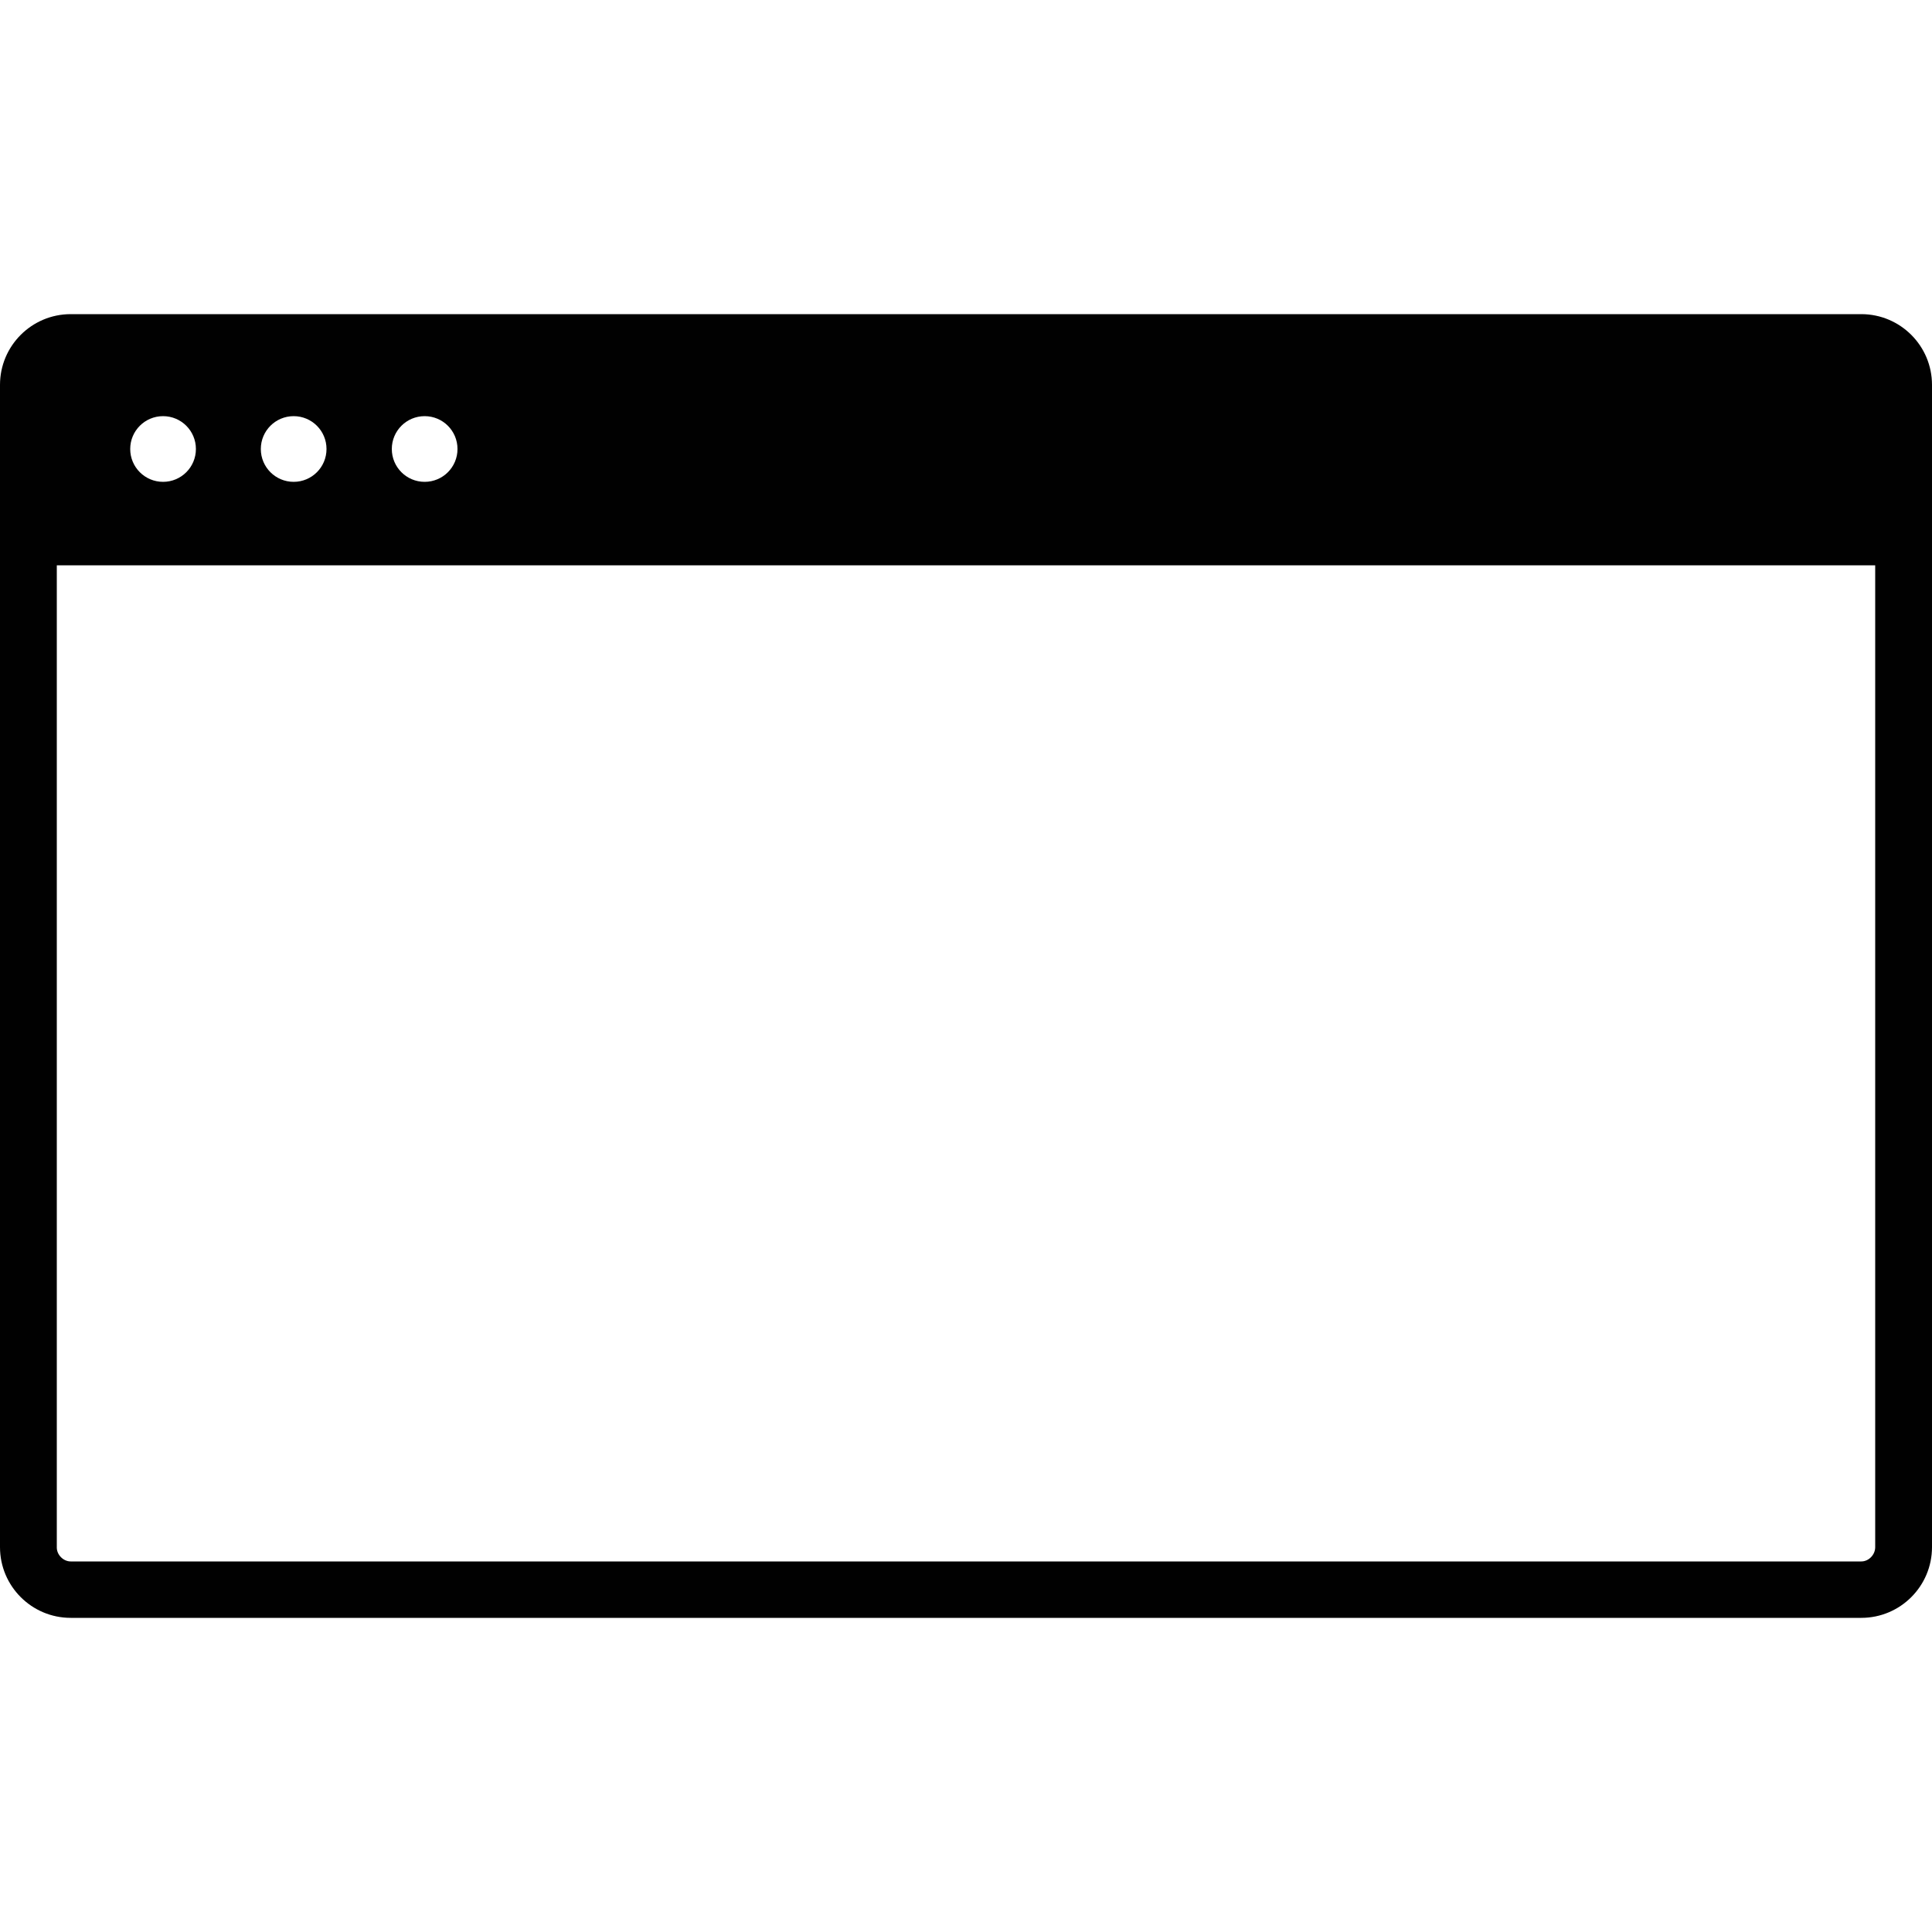
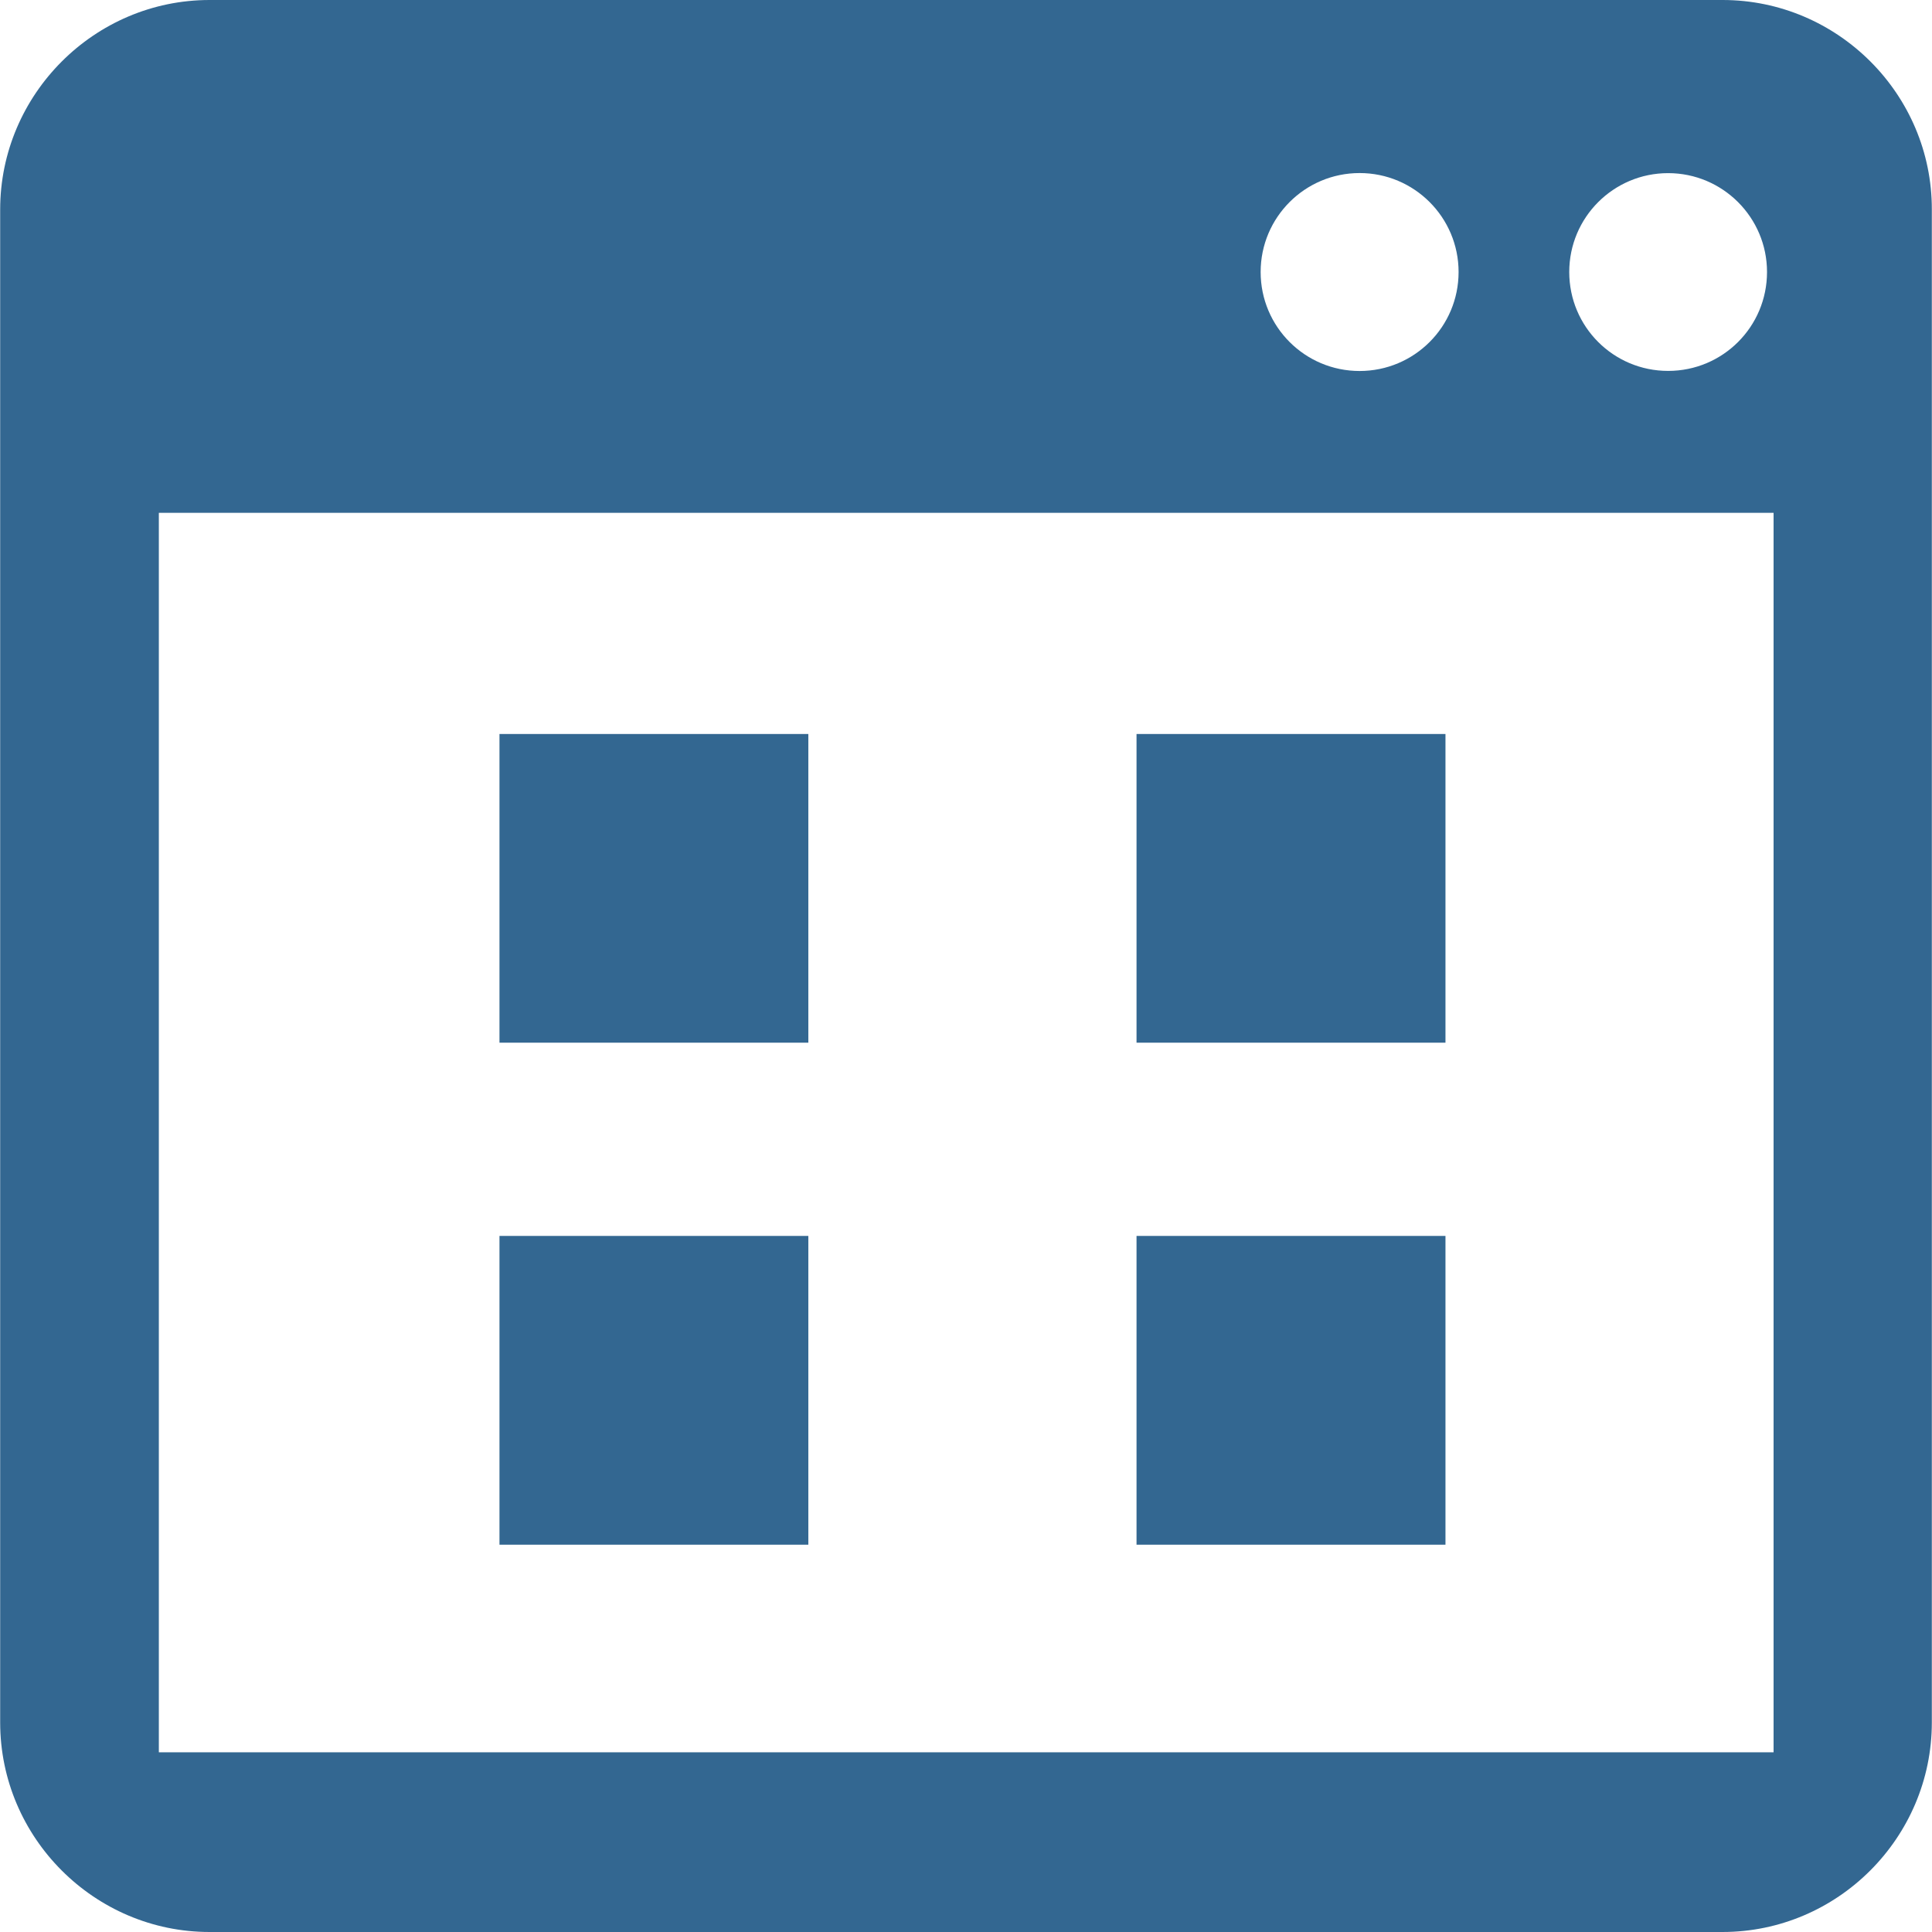
- <svg xmlns="http://www.w3.org/2000/svg" version="1.1" id="Layer_1" x="0px" y="0px" viewBox="0 0 500 500" enable-background="new 0 0 500 500" xml:space="preserve">
-   <path fill="#010101" d="M481.7,81.3H18.3C8.2,81.3,0,89.5,0,99.6v300.8c0,10.1,8.2,18.3,18.3,18.3h463.4c10.1,0,18.3-8.2,18.3-18.3  V99.6C500,89.5,491.8,81.3,481.7,81.3z M118.4,116.2c0,4.7-3.8,8.5-8.5,8.5s-8.5-3.8-8.5-8.5c0-4.7,3.8-8.5,8.5-8.5  S118.4,111.5,118.4,116.2z M84.5,116.2c0,4.7-3.8,8.5-8.5,8.5s-8.5-3.8-8.5-8.5c0-4.7,3.8-8.5,8.5-8.5S84.5,111.5,84.5,116.2z   M50.7,116.2c0,4.7-3.8,8.5-8.5,8.5s-8.5-3.8-8.5-8.5c0-4.7,3.8-8.5,8.5-8.5S50.7,111.5,50.7,116.2z M481.7,404.1H18.3  c-1.9,0-3.6-1.7-3.6-3.6V146.3h470.6v254.1C485.3,402.4,483.6,404.1,481.7,404.1z" />
+ <svg xmlns="http://www.w3.org/2000/svg" version="1.1" id="Capa_1" x="0px" y="0px" viewBox="0 0 495.61 495.61" style="enable-background:new 0 0 495.61 495.61;" xml:space="preserve" width="512px" height="512px">
+   <g>
+     <g>
+       <g>
+         <path d="M441.899,0H53.754C24.224,0,0.043,24.202,0.043,53.754v388.102c0,29.574,24.181,53.754,53.711,53.754h388.102     c29.574,0,53.711-24.224,53.711-53.754V53.754C495.632,24.202,471.429,0,441.899,0z M427.921,44.414     c13.978,0,25.367,11.346,25.367,25.367s-11.325,25.367-25.367,25.367c-14.043,0-25.367-11.346-25.367-25.367     S413.922,44.414,427.921,44.414z M348.778,44.393c13.999,0,25.389,11.346,25.389,25.389S362.799,95.17,348.778,95.17     s-25.389-11.346-25.389-25.389S334.778,44.393,348.778,44.393z M454.971,449.514H40.747V131.56h414.224V449.514z" fill="#336791" />
+         <rect x="128.13" y="317.047" width="79.229" height="79.208" fill="#336791" />
+         <rect x="291.551" y="317.047" width="79.251" height="79.208" fill="#336791" />
+         <rect x="128.13" y="188.291" width="79.229" height="79.186" fill="#336791" />
+         <rect x="291.551" y="188.291" width="79.251" height="79.186" fill="#336791" />
+       </g>
+     </g>
+     <g>
+ 	</g>
+     <g>
+ 	</g>
+     <g>
+ 	</g>
+     <g>
+ 	</g>
+     <g>
+ 	</g>
+     <g>
+ 	</g>
+     <g>
+ 	</g>
+     <g>
+ 	</g>
+     <g>
+ 	</g>
+     <g>
+ 	</g>
+     <g>
+ 	</g>
+     <g>
+ 	</g>
+     <g>
+ 	</g>
+     <g>
+ 	</g>
+     <g>
+ 	</g>
+   </g>
+   <g>
+ </g>
+   <g>
+ </g>
+   <g>
+ </g>
+   <g>
+ </g>
+   <g>
+ </g>
+   <g>
+ </g>
+   <g>
+ </g>
+   <g>
+ </g>
+   <g>
+ </g>
+   <g>
+ </g>
+   <g>
+ </g>
+   <g>
+ </g>
+   <g>
+ </g>
+   <g>
+ </g>
+   <g>
+ </g>
</svg>
